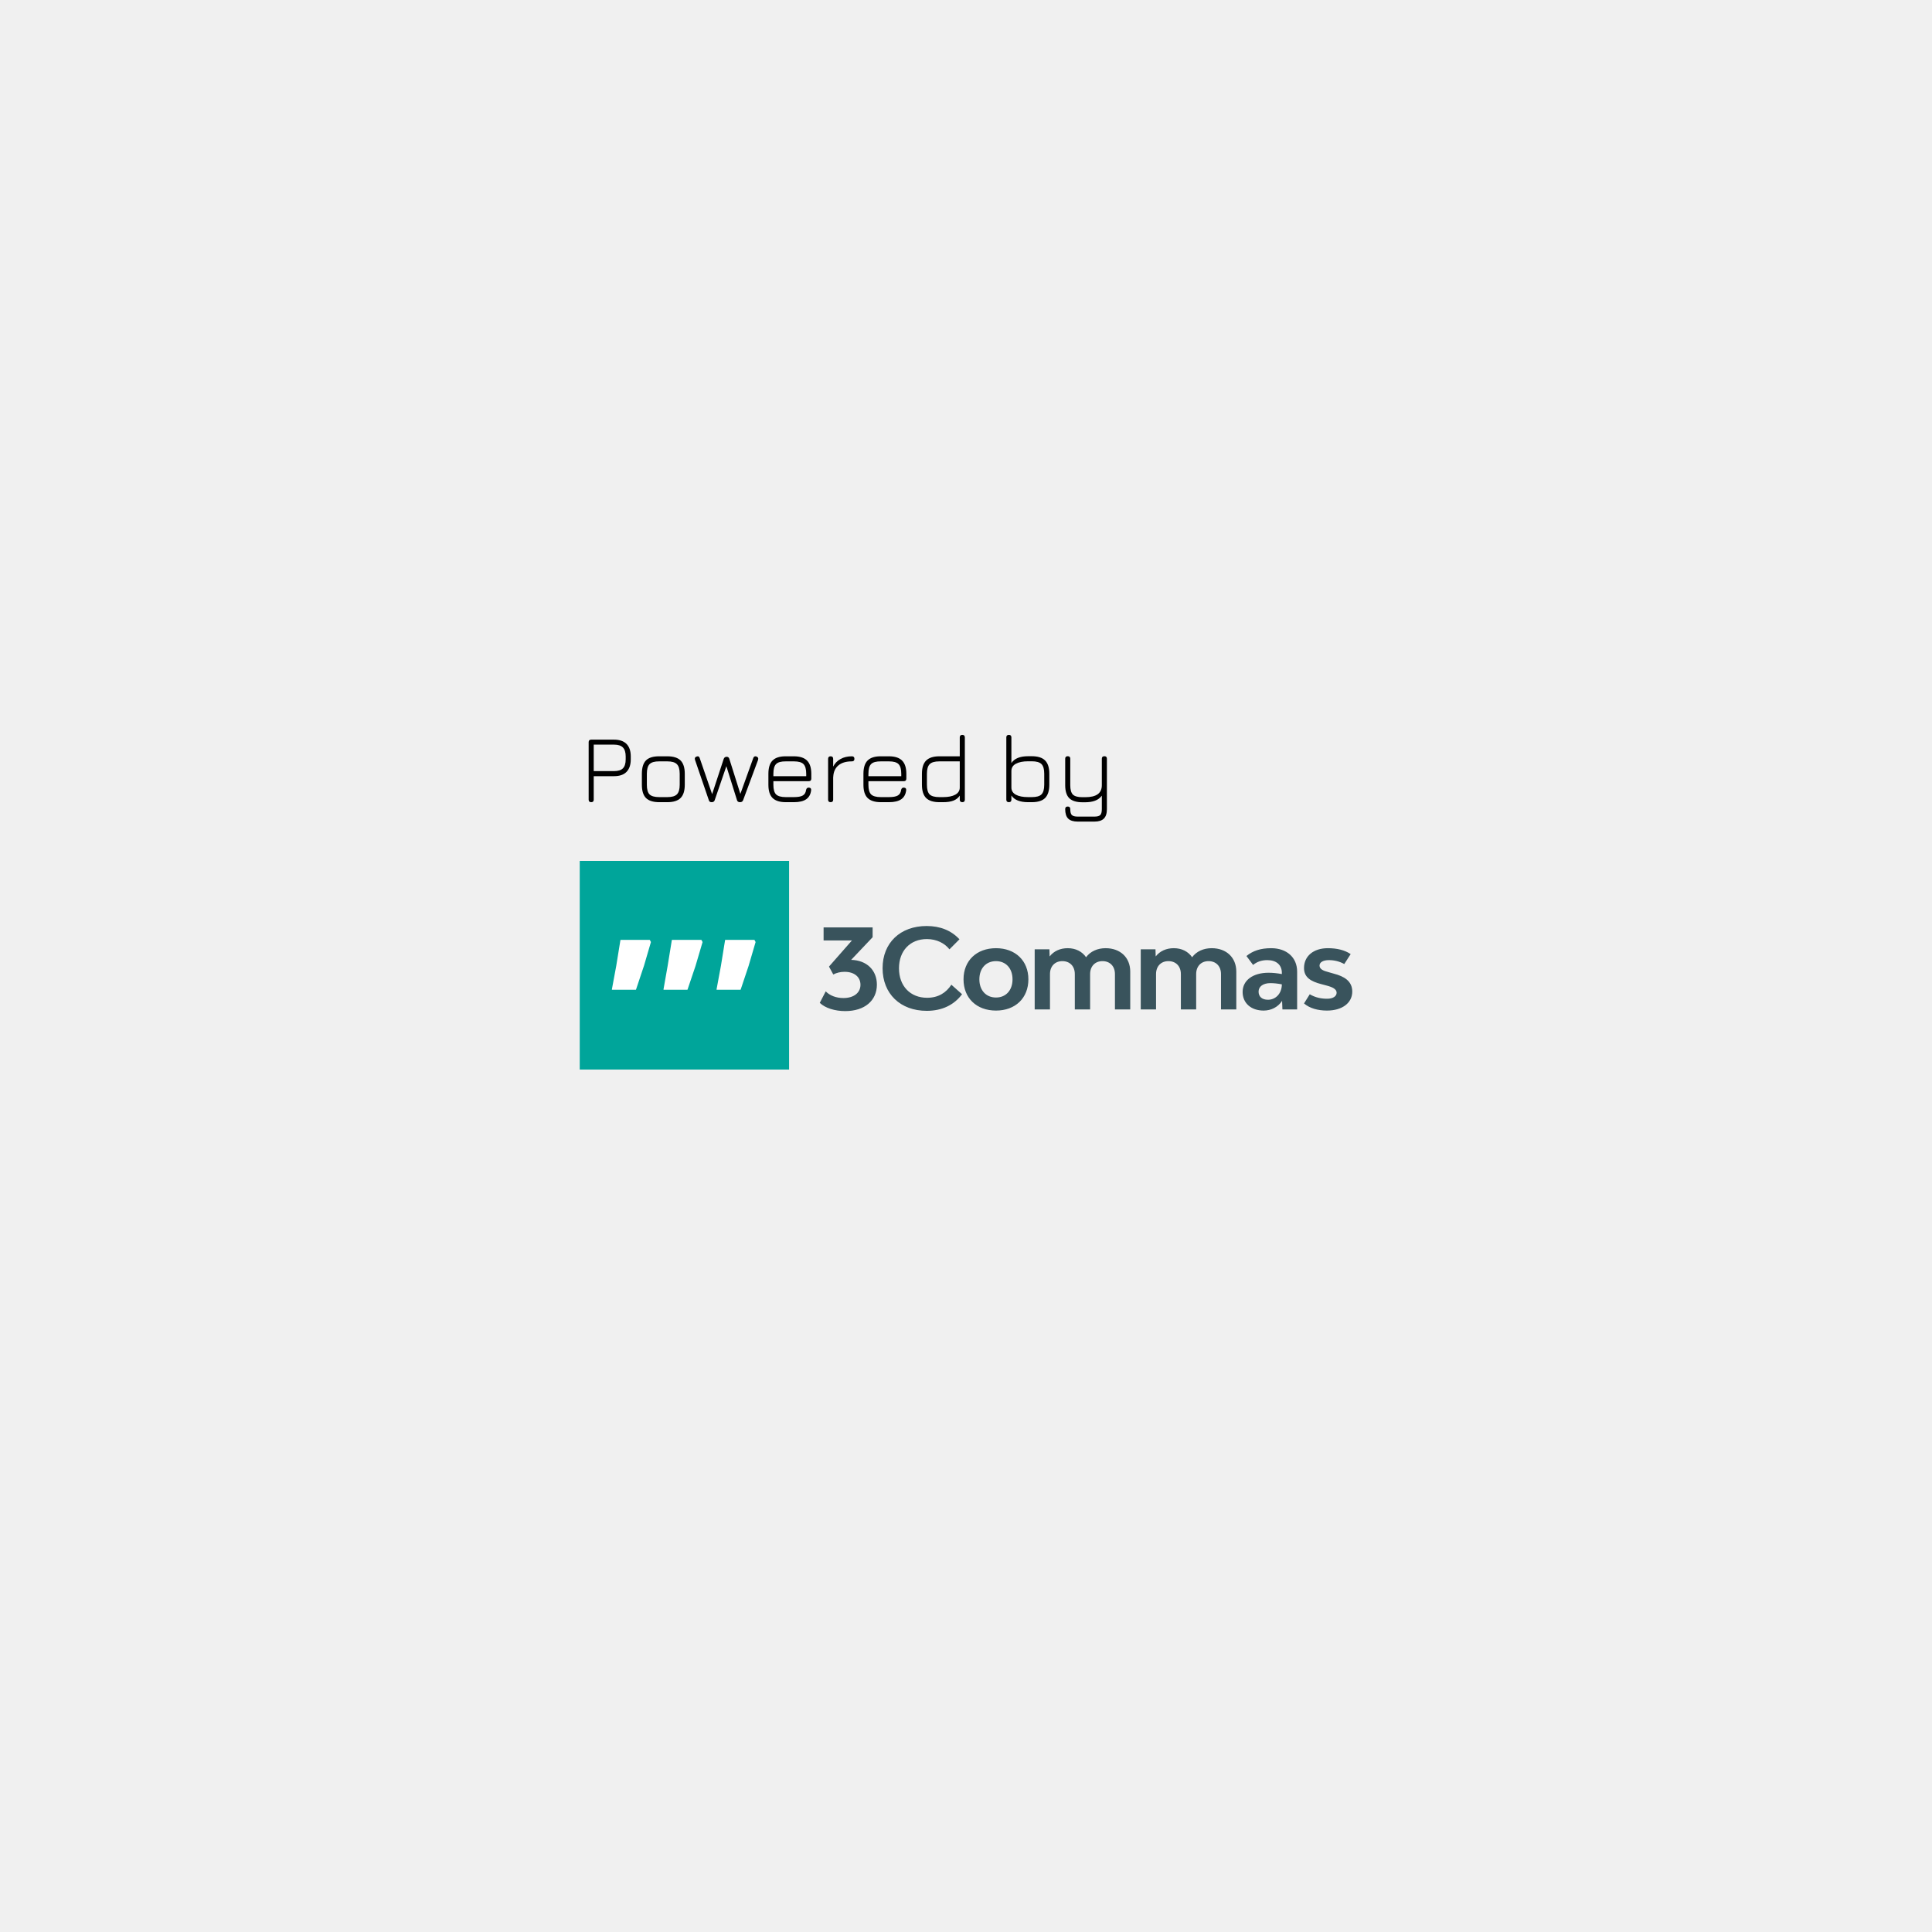
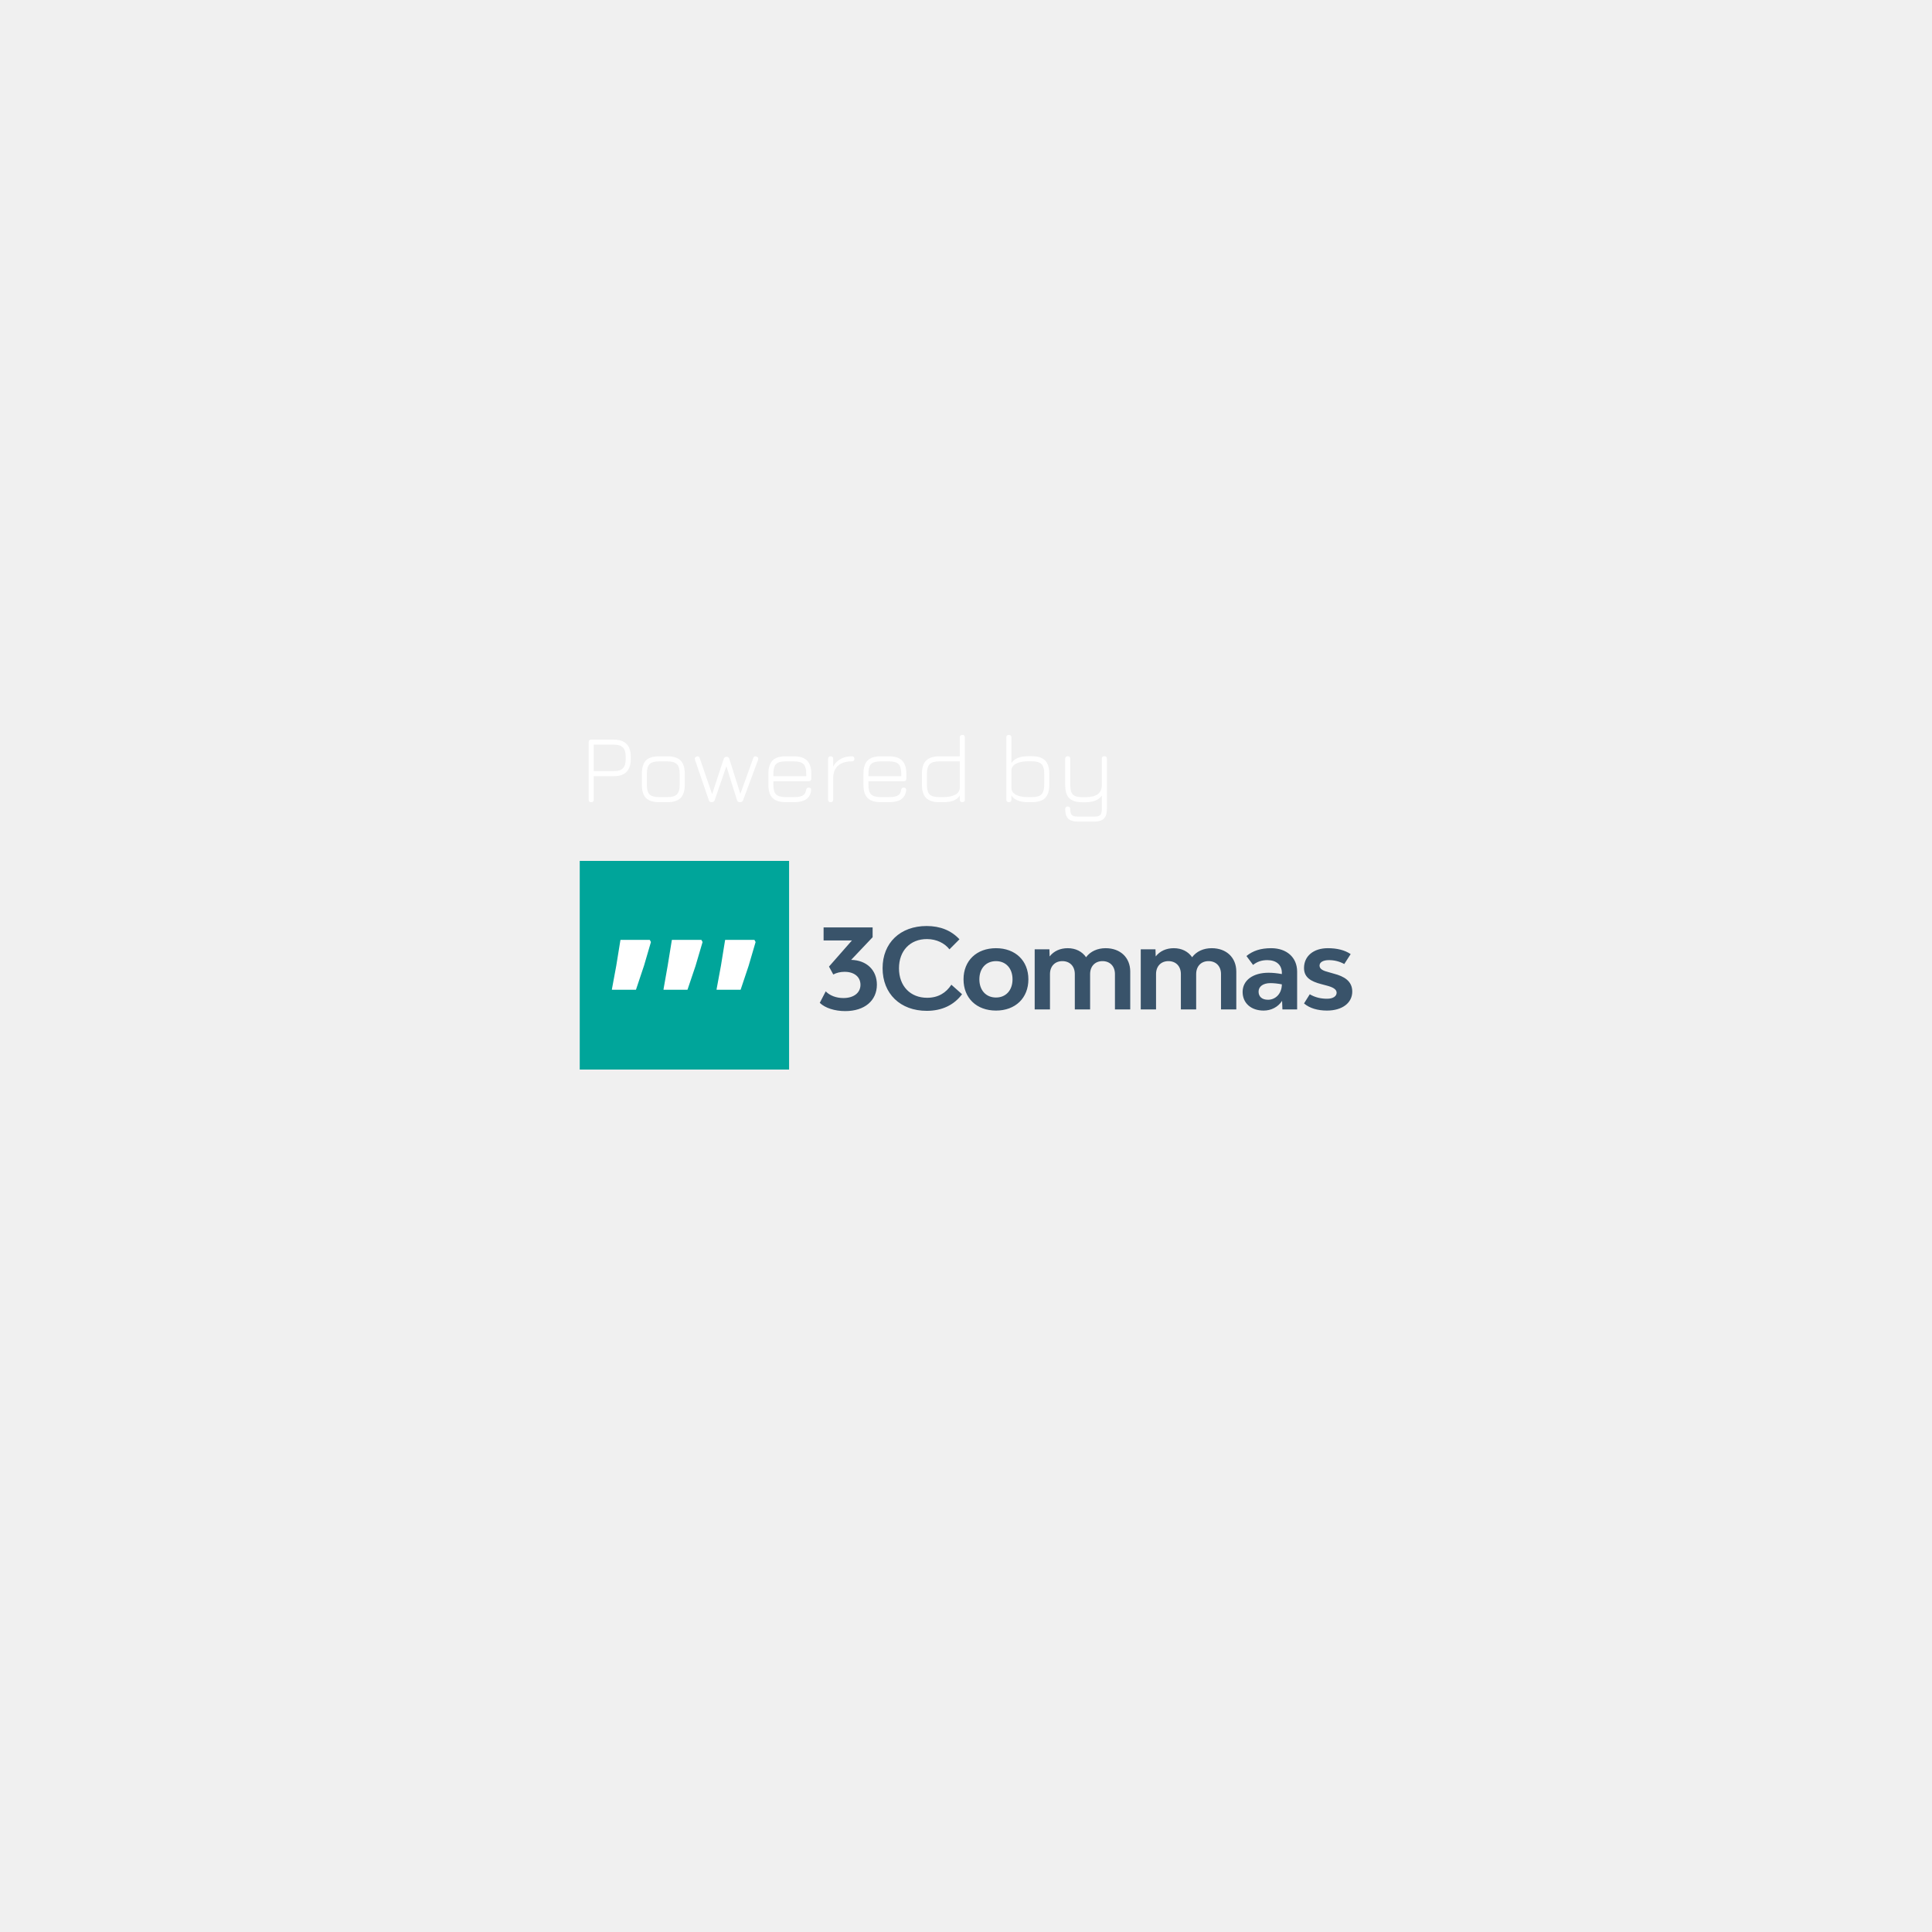
<svg xmlns="http://www.w3.org/2000/svg" width="500" zoomAndPan="magnify" viewBox="0 0 375 375" height="500" preserveAspectRatio="xMidYMid meet" version="1.0">
  <defs>
    <g />
    <clipPath id="54c43511fc">
      <path d="M 159 179 L 262.5 179 L 262.5 197 L 159 197 Z M 159 179 " clip-rule="nonzero" />
    </clipPath>
    <clipPath id="36250f3479">
      <path d="M 112.5 167.102 L 154 167.102 L 154 207.602 L 112.5 207.602 Z M 112.5 167.102 " clip-rule="nonzero" />
    </clipPath>
  </defs>
  <g clip-path="url(#54c43511fc)">
-     <path fill="#39535c" d="M 170.203 191.121 C 170.203 194.199 167.848 196.254 164.051 196.254 C 162.066 196.254 160.168 195.672 159.117 194.652 L 160.273 192.422 C 161.062 193.242 162.305 193.719 163.699 193.719 C 165.75 193.719 167.016 192.68 167.016 191.145 C 167.016 189.605 165.797 188.629 163.941 188.629 C 163.113 188.629 162.391 188.805 161.738 189.148 L 160.906 187.613 L 165.359 182.543 L 159.859 182.543 L 159.859 180.008 L 169.375 180.008 L 169.375 181.914 L 165.207 186.312 C 168.219 186.375 170.203 188.305 170.203 191.121 M 171.309 187.926 C 171.309 183.012 174.734 179.738 179.859 179.738 C 182.5 179.738 184.641 180.605 186.23 182.316 L 184.289 184.266 C 183.375 183.098 181.824 182.273 179.906 182.273 C 176.652 182.273 174.492 184.547 174.492 187.949 C 174.492 191.395 176.695 193.668 179.949 193.668 C 182.129 193.668 183.637 192.691 184.66 191.133 L 186.734 192.977 C 185.184 195.074 182.828 196.203 179.883 196.203 C 174.754 196.203 171.309 192.887 171.309 187.926 M 196.531 190.086 C 196.531 187.965 195.242 186.555 193.324 186.555 C 191.383 186.555 190.094 187.965 190.094 190.086 C 190.094 192.211 191.383 193.617 193.324 193.617 C 195.246 193.617 196.531 192.211 196.531 190.086 Z M 187.02 190.086 C 187.02 186.469 189.551 184.043 193.324 184.043 C 197.078 184.043 199.609 186.469 199.609 190.086 C 199.609 193.727 197.078 196.152 193.324 196.152 C 189.551 196.152 187.02 193.727 187.02 190.086 Z M 219.379 188.59 L 219.379 195.934 L 216.41 195.934 L 216.41 189.066 C 216.41 187.551 215.453 186.555 213.988 186.555 C 212.551 186.555 211.59 187.551 211.59 189.066 L 211.59 195.934 L 208.621 195.934 L 208.621 189.066 C 208.621 187.551 207.664 186.555 206.199 186.555 C 204.762 186.555 203.801 187.551 203.801 189.066 L 203.801 195.934 L 200.832 195.934 L 200.832 184.258 L 203.691 184.258 L 203.734 185.645 C 204.562 184.582 205.809 184.043 207.246 184.043 C 208.797 184.043 210.039 184.691 210.805 185.797 C 211.656 184.648 213.031 184.043 214.602 184.043 C 217.461 184.043 219.379 185.863 219.379 188.59 M 239.965 188.59 L 239.965 195.934 L 236.996 195.934 L 236.996 189.066 C 236.996 187.551 236.039 186.555 234.574 186.555 C 233.137 186.555 232.176 187.551 232.176 189.066 L 232.176 195.934 L 229.207 195.934 L 229.207 189.066 C 229.207 187.551 228.25 186.555 226.785 186.555 C 225.348 186.555 224.387 187.551 224.387 189.066 L 224.387 195.934 L 221.418 195.934 L 221.418 184.258 L 224.277 184.258 L 224.32 185.645 C 225.148 184.582 226.395 184.043 227.832 184.043 C 229.383 184.043 230.625 184.691 231.391 185.797 C 232.242 184.648 233.617 184.043 235.188 184.043 C 238.047 184.043 239.965 185.863 239.965 188.59 M 248.809 191.062 C 248.043 190.91 247.258 190.824 246.582 190.824 C 245.188 190.824 244.289 191.473 244.289 192.469 C 244.289 193.422 244.922 194.051 246.125 194.051 C 247.5 194.051 248.785 192.969 248.809 191.062 Z M 251.773 188.59 L 251.773 195.934 L 248.918 195.934 L 248.852 194.266 C 248.066 195.48 246.715 196.152 245.273 196.152 C 242.828 196.152 241.191 194.699 241.191 192.535 C 241.191 190.281 243.199 188.809 246.211 188.809 C 247.02 188.809 247.914 188.895 248.809 189.066 L 248.809 188.852 C 248.809 187.293 247.762 186.359 245.973 186.359 C 244.859 186.359 243.965 186.684 243.223 187.293 L 241.934 185.559 C 243.199 184.539 244.684 184.043 246.734 184.043 C 249.746 184.043 251.773 185.84 251.773 188.59 Z M 253.109 194.766 L 254.223 192.988 C 255.336 193.637 256.449 193.855 257.605 193.855 C 258.695 193.855 259.438 193.398 259.438 192.684 C 259.438 191.969 258.609 191.582 257.43 191.277 L 256.449 191.016 C 254.465 190.496 253.109 189.738 253.109 187.898 C 253.109 185.578 254.945 184.043 257.738 184.043 C 259.504 184.043 261.008 184.41 262.164 185.191 L 260.922 187.117 C 259.984 186.598 258.98 186.359 257.934 186.359 C 256.863 186.359 256.121 186.75 256.121 187.422 C 256.121 188.113 256.863 188.441 257.891 188.699 L 258.871 188.98 C 260.879 189.5 262.473 190.41 262.473 192.469 C 262.473 194.68 260.508 196.152 257.562 196.152 C 255.773 196.152 254.18 195.695 253.109 194.766 " fill-opacity="1" fill-rule="evenodd" />
+     <path fill="#39536a" d="M 170.203 191.121 C 170.203 194.199 167.848 196.254 164.051 196.254 C 162.066 196.254 160.168 195.672 159.117 194.652 L 160.273 192.422 C 161.062 193.242 162.305 193.719 163.699 193.719 C 165.75 193.719 167.016 192.68 167.016 191.145 C 167.016 189.605 165.797 188.629 163.941 188.629 C 163.113 188.629 162.391 188.805 161.738 189.148 L 160.906 187.613 L 165.359 182.543 L 159.859 182.543 L 159.859 180.008 L 169.375 180.008 L 169.375 181.914 L 165.207 186.312 C 168.219 186.375 170.203 188.305 170.203 191.121 M 171.309 187.926 C 171.309 183.012 174.734 179.738 179.859 179.738 C 182.5 179.738 184.641 180.605 186.23 182.316 L 184.289 184.266 C 183.375 183.098 181.824 182.273 179.906 182.273 C 176.652 182.273 174.492 184.547 174.492 187.949 C 174.492 191.395 176.695 193.668 179.949 193.668 C 182.129 193.668 183.637 192.691 184.66 191.133 L 186.734 192.977 C 185.184 195.074 182.828 196.203 179.883 196.203 C 174.754 196.203 171.309 192.887 171.309 187.926 M 196.531 190.086 C 196.531 187.965 195.242 186.555 193.324 186.555 C 191.383 186.555 190.094 187.965 190.094 190.086 C 190.094 192.211 191.383 193.617 193.324 193.617 C 195.246 193.617 196.531 192.211 196.531 190.086 Z M 187.02 190.086 C 187.02 186.469 189.551 184.043 193.324 184.043 C 197.078 184.043 199.609 186.469 199.609 190.086 C 199.609 193.727 197.078 196.152 193.324 196.152 C 189.551 196.152 187.02 193.727 187.02 190.086 Z M 219.379 188.59 L 219.379 195.934 L 216.41 195.934 L 216.41 189.066 C 216.41 187.551 215.453 186.555 213.988 186.555 C 212.551 186.555 211.59 187.551 211.59 189.066 L 211.59 195.934 L 208.621 195.934 L 208.621 189.066 C 208.621 187.551 207.664 186.555 206.199 186.555 C 204.762 186.555 203.801 187.551 203.801 189.066 L 203.801 195.934 L 200.832 195.934 L 200.832 184.258 L 203.691 184.258 L 203.734 185.645 C 204.562 184.582 205.809 184.043 207.246 184.043 C 208.797 184.043 210.039 184.691 210.805 185.797 C 211.656 184.648 213.031 184.043 214.602 184.043 C 217.461 184.043 219.379 185.863 219.379 188.59 M 239.965 188.59 L 239.965 195.934 L 236.996 195.934 L 236.996 189.066 C 236.996 187.551 236.039 186.555 234.574 186.555 C 233.137 186.555 232.176 187.551 232.176 189.066 L 232.176 195.934 L 229.207 195.934 L 229.207 189.066 C 229.207 187.551 228.25 186.555 226.785 186.555 C 225.348 186.555 224.387 187.551 224.387 189.066 L 224.387 195.934 L 221.418 195.934 L 221.418 184.258 L 224.277 184.258 L 224.32 185.645 C 225.148 184.582 226.395 184.043 227.832 184.043 C 229.383 184.043 230.625 184.691 231.391 185.797 C 232.242 184.648 233.617 184.043 235.188 184.043 C 238.047 184.043 239.965 185.863 239.965 188.59 M 248.809 191.062 C 248.043 190.91 247.258 190.824 246.582 190.824 C 245.188 190.824 244.289 191.473 244.289 192.469 C 244.289 193.422 244.922 194.051 246.125 194.051 C 247.5 194.051 248.785 192.969 248.809 191.062 Z M 251.773 188.59 L 251.773 195.934 L 248.918 195.934 L 248.852 194.266 C 248.066 195.48 246.715 196.152 245.273 196.152 C 242.828 196.152 241.191 194.699 241.191 192.535 C 241.191 190.281 243.199 188.809 246.211 188.809 C 247.02 188.809 247.914 188.895 248.809 189.066 L 248.809 188.852 C 248.809 187.293 247.762 186.359 245.973 186.359 C 244.859 186.359 243.965 186.684 243.223 187.293 L 241.934 185.559 C 243.199 184.539 244.684 184.043 246.734 184.043 C 249.746 184.043 251.773 185.84 251.773 188.59 Z M 253.109 194.766 L 254.223 192.988 C 255.336 193.637 256.449 193.855 257.605 193.855 C 258.695 193.855 259.438 193.398 259.438 192.684 C 259.438 191.969 258.609 191.582 257.43 191.277 L 256.449 191.016 C 254.465 190.496 253.109 189.738 253.109 187.898 C 253.109 185.578 254.945 184.043 257.738 184.043 C 259.504 184.043 261.008 184.41 262.164 185.191 L 260.922 187.117 C 259.984 186.598 258.98 186.359 257.934 186.359 C 256.863 186.359 256.121 186.75 256.121 187.422 C 256.121 188.113 256.863 188.441 257.891 188.699 L 258.871 188.98 C 260.879 189.5 262.473 190.41 262.473 192.469 C 262.473 194.68 260.508 196.152 257.562 196.152 C 255.773 196.152 254.18 195.695 253.109 194.766 " fill-opacity="1" fill-rule="evenodd" />
  </g>
  <g clip-path="url(#36250f3479)">
    <path fill="#00a59a" d="M 112.527 167.102 L 153.16 167.102 L 153.16 207.602 L 112.527 207.602 Z M 112.527 167.102 " fill-opacity="1" fill-rule="evenodd" />
  </g>
  <path fill="#ffffff" d="M 139.137 192.109 L 143.711 192.109 C 143.738 192.109 143.758 192.098 143.766 192.07 L 145.312 187.453 C 145.312 187.449 145.312 187.449 145.312 187.449 L 146.656 182.867 C 146.66 182.852 146.656 182.84 146.648 182.824 L 146.453 182.461 C 146.445 182.438 146.426 182.43 146.402 182.43 L 140.797 182.43 C 140.762 182.43 140.742 182.445 140.738 182.48 L 139.934 187.449 L 139.082 192.039 C 139.07 192.086 139.09 192.109 139.141 192.109 Z M 128.844 192.109 L 133.398 192.109 C 133.426 192.109 133.445 192.098 133.453 192.07 L 135.012 187.453 C 135.012 187.449 135.012 187.449 135.012 187.449 L 136.363 182.867 C 136.367 182.852 136.363 182.84 136.355 182.824 L 136.16 182.461 C 136.148 182.438 136.133 182.43 136.109 182.43 L 130.461 182.43 C 130.43 182.43 130.41 182.445 130.402 182.48 L 129.594 187.449 L 128.785 192.039 C 128.777 192.086 128.797 192.109 128.844 192.109 Z M 118.824 192.109 L 123.395 192.109 C 123.422 192.109 123.441 192.098 123.453 192.07 L 124.996 187.453 C 125 187.449 125 187.449 125 187.449 L 126.34 182.867 C 126.344 182.852 126.344 182.84 126.336 182.824 L 126.141 182.461 C 126.129 182.438 126.109 182.43 126.086 182.43 L 120.48 182.43 C 120.445 182.43 120.426 182.445 120.422 182.48 L 119.617 187.449 L 118.766 192.039 C 118.754 192.086 118.777 192.109 118.824 192.109 Z M 118.824 192.109 " fill-opacity="1" fill-rule="evenodd" />
-   <g fill="#000000" fill-opacity="1">
+   <g fill="#fff" fill-opacity="1">
    <g transform="translate(112.5081, 155.7032)">
      <g>
        <path d="M 6.656 -12.141 C 7.727 -12.141 8.539 -11.863 9.094 -11.312 C 9.645 -10.758 9.922 -9.945 9.922 -8.875 L 9.922 -8.312 C 9.922 -7.25 9.645 -6.438 9.094 -5.875 C 8.551 -5.32 7.738 -5.047 6.656 -5.047 L 2.734 -5.047 L 2.734 -0.484 C 2.734 -0.16 2.57 0 2.25 0 C 1.914 0 1.75 -0.16 1.75 -0.484 L 1.75 -11.656 C 1.75 -11.977 1.914 -12.141 2.25 -12.141 Z M 8.938 -8.875 C 8.938 -9.676 8.754 -10.258 8.391 -10.625 C 8.035 -10.988 7.457 -11.172 6.656 -11.172 L 2.734 -11.172 L 2.734 -6.031 L 6.656 -6.031 C 7.457 -6.031 8.035 -6.207 8.391 -6.562 C 8.754 -6.926 8.938 -7.508 8.938 -8.312 Z M 8.938 -8.875 " />
      </g>
    </g>
  </g>
-   <g fill="#000000" fill-opacity="1">
+   <g fill="#fff" fill-opacity="1">
    <g transform="translate(123.0708, 155.7032)">
      <g>
        <path d="M 4.906 0 C 3.719 0 2.852 -0.27 2.312 -0.812 C 1.781 -1.352 1.516 -2.207 1.516 -3.375 L 1.516 -5.5 C 1.516 -6.695 1.781 -7.566 2.312 -8.109 C 2.852 -8.648 3.719 -8.914 4.906 -8.906 L 6.453 -8.906 C 7.629 -8.906 8.488 -8.633 9.031 -8.094 C 9.57 -7.551 9.844 -6.688 9.844 -5.5 L 9.844 -3.391 C 9.844 -2.211 9.57 -1.352 9.031 -0.812 C 8.488 -0.27 7.629 0 6.453 0 Z M 6.453 -0.984 C 7.336 -0.984 7.957 -1.16 8.312 -1.516 C 8.676 -1.879 8.859 -2.504 8.859 -3.391 L 8.859 -5.5 C 8.859 -6.395 8.676 -7.02 8.312 -7.375 C 7.957 -7.738 7.336 -7.922 6.453 -7.922 L 4.906 -7.922 C 4.008 -7.93 3.379 -7.754 3.016 -7.391 C 2.66 -7.035 2.484 -6.406 2.484 -5.5 L 2.484 -3.375 C 2.484 -2.477 2.66 -1.852 3.016 -1.5 C 3.379 -1.156 4.008 -0.984 4.906 -0.984 Z M 6.453 -0.984 " />
      </g>
    </g>
  </g>
-   <g fill="#000000" fill-opacity="1">
+   <g fill="#fff" fill-opacity="1">
    <g transform="translate(134.4256, 155.7032)">
      <g>
        <path d="M 12.406 -8.859 C 12.633 -8.773 12.75 -8.633 12.75 -8.438 C 12.75 -8.395 12.738 -8.32 12.719 -8.219 L 9.812 -0.391 C 9.719 -0.129 9.52 0 9.219 0 C 9.062 0 8.93 -0.031 8.828 -0.094 C 8.734 -0.156 8.664 -0.254 8.625 -0.391 L 6.562 -6.984 L 4.297 -0.391 C 4.211 -0.129 4.02 0 3.719 0 C 3.551 0 3.426 -0.031 3.344 -0.094 C 3.258 -0.156 3.195 -0.254 3.156 -0.391 L 0.469 -8.234 C 0.445 -8.336 0.438 -8.406 0.438 -8.438 C 0.438 -8.645 0.555 -8.785 0.797 -8.859 C 0.891 -8.891 0.957 -8.906 1 -8.906 C 1.188 -8.906 1.316 -8.785 1.391 -8.547 L 3.797 -1.562 L 6.047 -8.406 C 6.148 -8.676 6.344 -8.812 6.625 -8.812 C 6.895 -8.812 7.066 -8.672 7.141 -8.391 L 9.281 -1.609 L 11.781 -8.562 C 11.863 -8.789 12.004 -8.906 12.203 -8.906 C 12.285 -8.906 12.352 -8.891 12.406 -8.859 Z M 12.406 -8.859 " />
      </g>
    </g>
  </g>
-   <g fill="#000000" fill-opacity="1">
+   <g fill="#fff" fill-opacity="1">
    <g transform="translate(147.6289, 155.7032)">
      <g>
        <path d="M 2.484 -4.078 L 2.484 -3.375 C 2.484 -2.477 2.66 -1.852 3.016 -1.5 C 3.379 -1.156 4.008 -0.984 4.906 -0.984 L 6.453 -0.984 C 7.254 -0.984 7.832 -1.086 8.188 -1.297 C 8.551 -1.504 8.766 -1.859 8.828 -2.359 C 8.891 -2.672 9.055 -2.828 9.328 -2.828 C 9.504 -2.828 9.633 -2.781 9.719 -2.688 C 9.801 -2.602 9.832 -2.477 9.812 -2.312 C 9.719 -1.52 9.395 -0.938 8.844 -0.562 C 8.301 -0.188 7.504 0 6.453 0 L 4.906 0 C 3.738 0 2.879 -0.27 2.328 -0.812 C 1.785 -1.352 1.516 -2.207 1.516 -3.375 L 1.516 -5.5 C 1.516 -6.688 1.785 -7.551 2.328 -8.094 C 2.879 -8.645 3.738 -8.914 4.906 -8.906 L 6.453 -8.906 C 7.617 -8.906 8.473 -8.629 9.016 -8.078 C 9.566 -7.535 9.844 -6.676 9.844 -5.5 L 9.844 -4.562 C 9.844 -4.238 9.68 -4.078 9.359 -4.078 Z M 2.484 -5.047 L 8.859 -5.047 L 8.859 -5.5 C 8.859 -6.406 8.68 -7.035 8.328 -7.391 C 7.984 -7.742 7.359 -7.922 6.453 -7.922 L 4.906 -7.922 C 4 -7.93 3.367 -7.758 3.016 -7.406 C 2.66 -7.062 2.484 -6.426 2.484 -5.5 Z M 2.484 -5.047 " />
      </g>
    </g>
  </g>
-   <g fill="#000000" fill-opacity="1">
+   <g fill="#fff" fill-opacity="1">
    <g transform="translate(158.9838, 155.7032)">
      <g>
        <path d="M 6.375 -8.906 C 6.695 -8.906 6.859 -8.738 6.859 -8.406 C 6.859 -8.082 6.695 -7.922 6.375 -7.922 C 5.238 -7.922 4.363 -7.66 3.75 -7.141 C 3.133 -6.629 2.801 -5.895 2.75 -4.938 C 2.75 -4.875 2.742 -4.832 2.734 -4.812 L 2.734 -0.484 C 2.734 -0.16 2.57 0 2.25 0 C 1.914 0 1.75 -0.16 1.75 -0.484 L 1.75 -8.406 C 1.75 -8.738 1.914 -8.906 2.25 -8.906 C 2.57 -8.906 2.734 -8.738 2.734 -8.406 L 2.734 -6.906 C 3.055 -7.539 3.531 -8.031 4.156 -8.375 C 4.781 -8.727 5.52 -8.906 6.375 -8.906 Z M 6.375 -8.906 " />
      </g>
    </g>
  </g>
-   <g fill="#000000" fill-opacity="1">
+   <g fill="#fff" fill-opacity="1">
    <g transform="translate(166.0759, 155.7032)">
      <g>
        <path d="M 2.484 -4.078 L 2.484 -3.375 C 2.484 -2.477 2.66 -1.852 3.016 -1.5 C 3.379 -1.156 4.008 -0.984 4.906 -0.984 L 6.453 -0.984 C 7.254 -0.984 7.832 -1.086 8.188 -1.297 C 8.551 -1.504 8.766 -1.859 8.828 -2.359 C 8.891 -2.672 9.055 -2.828 9.328 -2.828 C 9.504 -2.828 9.633 -2.781 9.719 -2.688 C 9.801 -2.602 9.832 -2.477 9.812 -2.312 C 9.719 -1.52 9.395 -0.938 8.844 -0.562 C 8.301 -0.188 7.504 0 6.453 0 L 4.906 0 C 3.738 0 2.879 -0.27 2.328 -0.812 C 1.785 -1.352 1.516 -2.207 1.516 -3.375 L 1.516 -5.5 C 1.516 -6.688 1.785 -7.551 2.328 -8.094 C 2.879 -8.645 3.738 -8.914 4.906 -8.906 L 6.453 -8.906 C 7.617 -8.906 8.473 -8.629 9.016 -8.078 C 9.566 -7.535 9.844 -6.676 9.844 -5.5 L 9.844 -4.562 C 9.844 -4.238 9.68 -4.078 9.359 -4.078 Z M 2.484 -5.047 L 8.859 -5.047 L 8.859 -5.5 C 8.859 -6.406 8.68 -7.035 8.328 -7.391 C 7.984 -7.742 7.359 -7.922 6.453 -7.922 L 4.906 -7.922 C 4 -7.93 3.367 -7.758 3.016 -7.406 C 2.66 -7.062 2.484 -6.426 2.484 -5.5 Z M 2.484 -5.047 " />
      </g>
    </g>
  </g>
-   <g fill="#000000" fill-opacity="1">
+   <g fill="#fff" fill-opacity="1">
    <g transform="translate(177.4307, 155.7032)">
      <g>
        <path d="M 9.359 -13.062 C 9.68 -13.062 9.844 -12.898 9.844 -12.578 L 9.844 -0.484 C 9.844 -0.16 9.68 0 9.359 0 C 9.023 0 8.859 -0.16 8.859 -0.484 L 8.859 -1.281 C 8.586 -0.852 8.188 -0.531 7.656 -0.312 C 7.125 -0.102 6.445 0 5.625 0 L 4.906 0 C 3.738 0 2.879 -0.27 2.328 -0.812 C 1.785 -1.363 1.516 -2.223 1.516 -3.391 L 1.516 -5.5 C 1.516 -6.676 1.785 -7.535 2.328 -8.078 C 2.879 -8.629 3.738 -8.906 4.906 -8.906 L 8.859 -8.906 L 8.859 -12.578 C 8.859 -12.898 9.023 -13.062 9.359 -13.062 Z M 5.625 -0.984 C 6.625 -0.984 7.41 -1.141 7.984 -1.453 C 8.566 -1.773 8.859 -2.238 8.859 -2.844 L 8.859 -7.922 L 4.906 -7.922 C 4 -7.922 3.367 -7.738 3.016 -7.375 C 2.66 -7.02 2.484 -6.395 2.484 -5.5 L 2.484 -3.391 C 2.484 -2.484 2.66 -1.852 3.016 -1.5 C 3.379 -1.156 4.008 -0.984 4.906 -0.984 Z M 5.625 -0.984 " />
      </g>
    </g>
  </g>
-   <g fill="#000000" fill-opacity="1">
+   <g fill="#fff" fill-opacity="1">
    <g transform="translate(188.861, 155.7032)">
      <g />
    </g>
  </g>
-   <g fill="#000000" fill-opacity="1">
+   <g fill="#fff" fill-opacity="1">
    <g transform="translate(193.5765, 155.7032)">
      <g>
        <path d="M 6.688 -8.922 C 7.875 -8.922 8.738 -8.645 9.281 -8.094 C 9.82 -7.551 10.094 -6.695 10.094 -5.531 L 10.094 -3.391 C 10.094 -2.223 9.82 -1.363 9.281 -0.812 C 8.738 -0.27 7.875 0 6.688 0 L 5.984 0 C 4.398 0 3.316 -0.43 2.734 -1.297 L 2.734 -0.484 C 2.734 -0.16 2.57 0 2.25 0 C 1.914 0 1.75 -0.16 1.75 -0.484 L 1.75 -12.578 C 1.75 -12.898 1.914 -13.062 2.25 -13.062 C 2.57 -13.062 2.734 -12.898 2.734 -12.578 L 2.734 -7.594 C 3.316 -8.477 4.398 -8.922 5.984 -8.922 Z M 9.109 -5.531 C 9.109 -6.414 8.93 -7.035 8.578 -7.391 C 8.223 -7.754 7.594 -7.938 6.688 -7.938 L 5.984 -7.938 C 4.973 -7.938 4.176 -7.773 3.594 -7.453 C 3.02 -7.141 2.734 -6.672 2.734 -6.047 L 2.734 -2.844 C 2.734 -2.238 3.02 -1.773 3.594 -1.453 C 4.176 -1.141 4.973 -0.984 5.984 -0.984 L 6.688 -0.984 C 7.594 -0.984 8.223 -1.16 8.578 -1.516 C 8.93 -1.879 9.109 -2.504 9.109 -3.391 Z M 9.109 -5.531 " />
      </g>
    </g>
  </g>
-   <g fill="#000000" fill-opacity="1">
+   <g fill="#fff" fill-opacity="1">
    <g transform="translate(205.1765, 155.7032)">
      <g>
        <path d="M 4 3.766 C 3.164 3.766 2.551 3.57 2.156 3.188 C 1.77 2.801 1.578 2.188 1.578 1.344 C 1.578 1.008 1.742 0.844 2.078 0.844 C 2.398 0.844 2.562 1.008 2.562 1.344 C 2.562 1.906 2.66 2.285 2.859 2.484 C 3.066 2.691 3.445 2.797 4 2.797 L 7.266 2.797 C 7.816 2.797 8.191 2.691 8.391 2.484 C 8.586 2.285 8.688 1.906 8.688 1.344 L 8.688 -1.266 C 8.344 -0.805 7.898 -0.477 7.359 -0.281 C 6.828 -0.082 6.191 0.016 5.453 0.016 L 4.922 0.016 C 3.766 0.016 2.914 -0.242 2.375 -0.766 C 1.844 -1.297 1.578 -2.141 1.578 -3.297 L 1.578 -8.438 C 1.578 -8.758 1.742 -8.922 2.078 -8.922 C 2.398 -8.922 2.562 -8.758 2.562 -8.438 L 2.562 -3.297 C 2.562 -2.422 2.734 -1.812 3.078 -1.469 C 3.43 -1.133 4.047 -0.969 4.922 -0.969 L 5.453 -0.969 C 6.547 -0.969 7.359 -1.16 7.891 -1.547 C 8.422 -1.93 8.688 -2.516 8.688 -3.297 L 8.688 -8.438 C 8.688 -8.758 8.852 -8.922 9.188 -8.922 C 9.508 -8.922 9.672 -8.758 9.672 -8.438 L 9.672 1.344 C 9.672 2.188 9.473 2.801 9.078 3.188 C 8.691 3.57 8.086 3.766 7.266 3.766 Z M 4 3.766 " />
      </g>
    </g>
  </g>
</svg>
